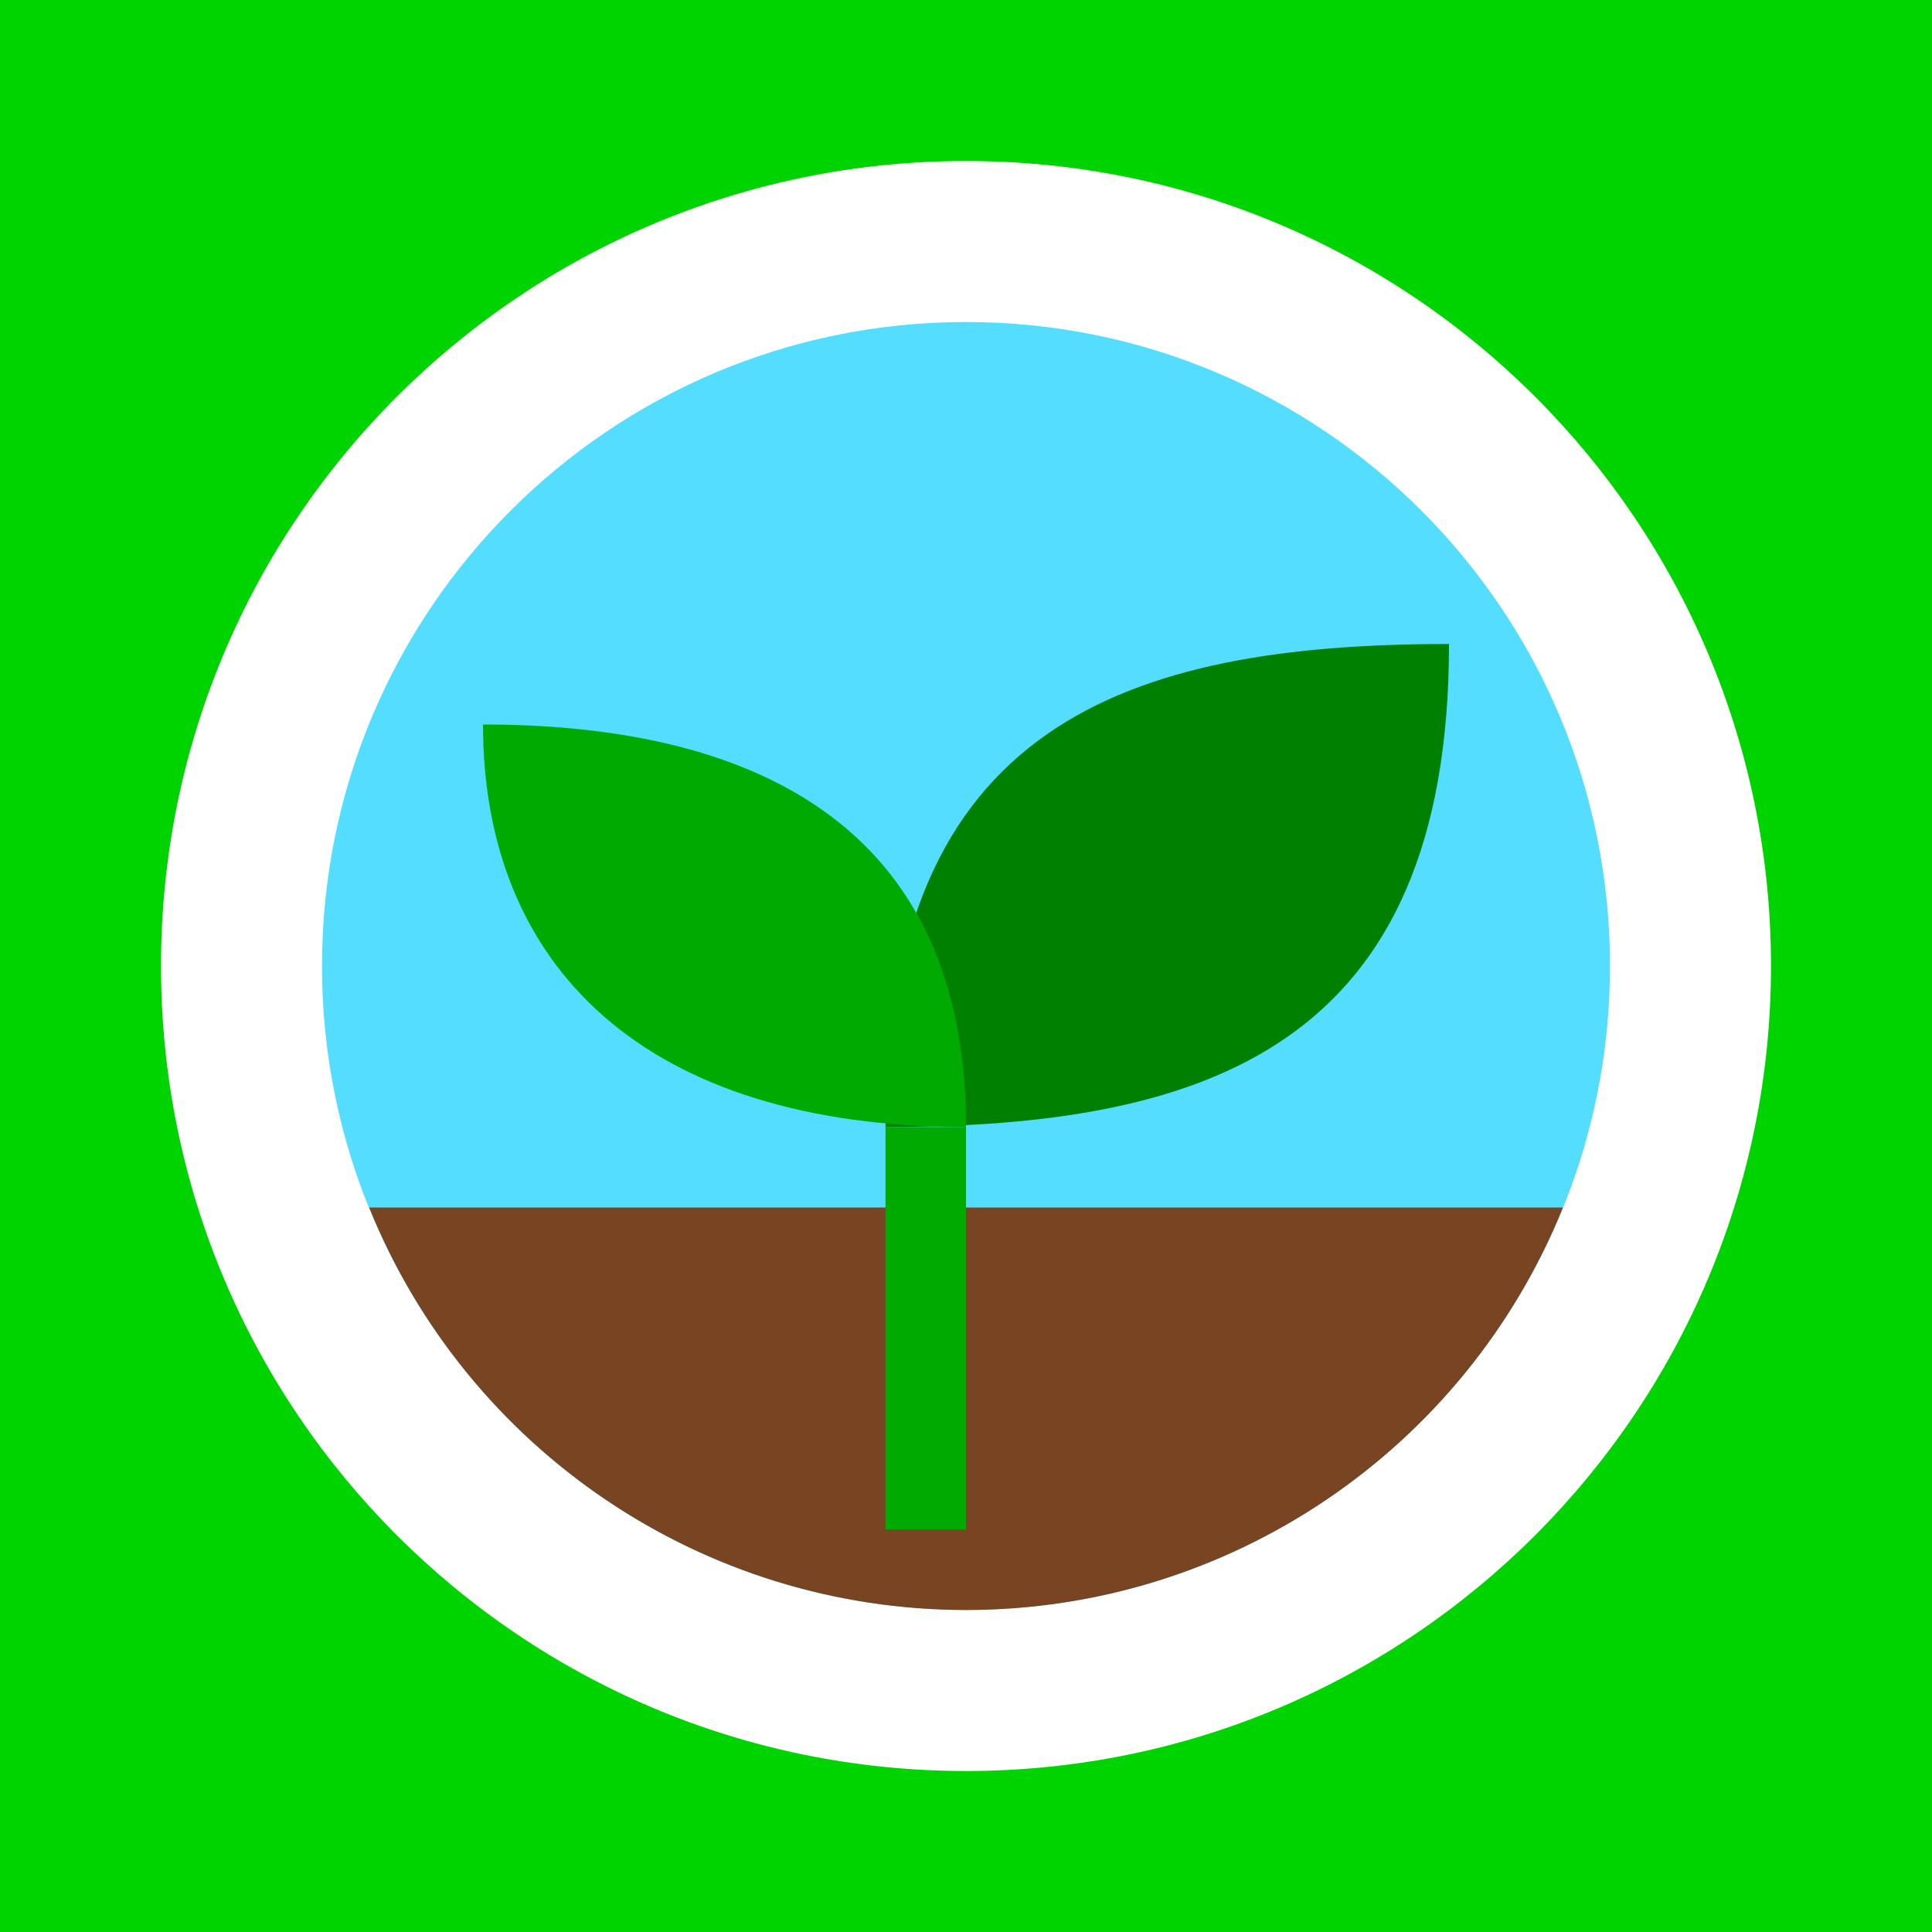
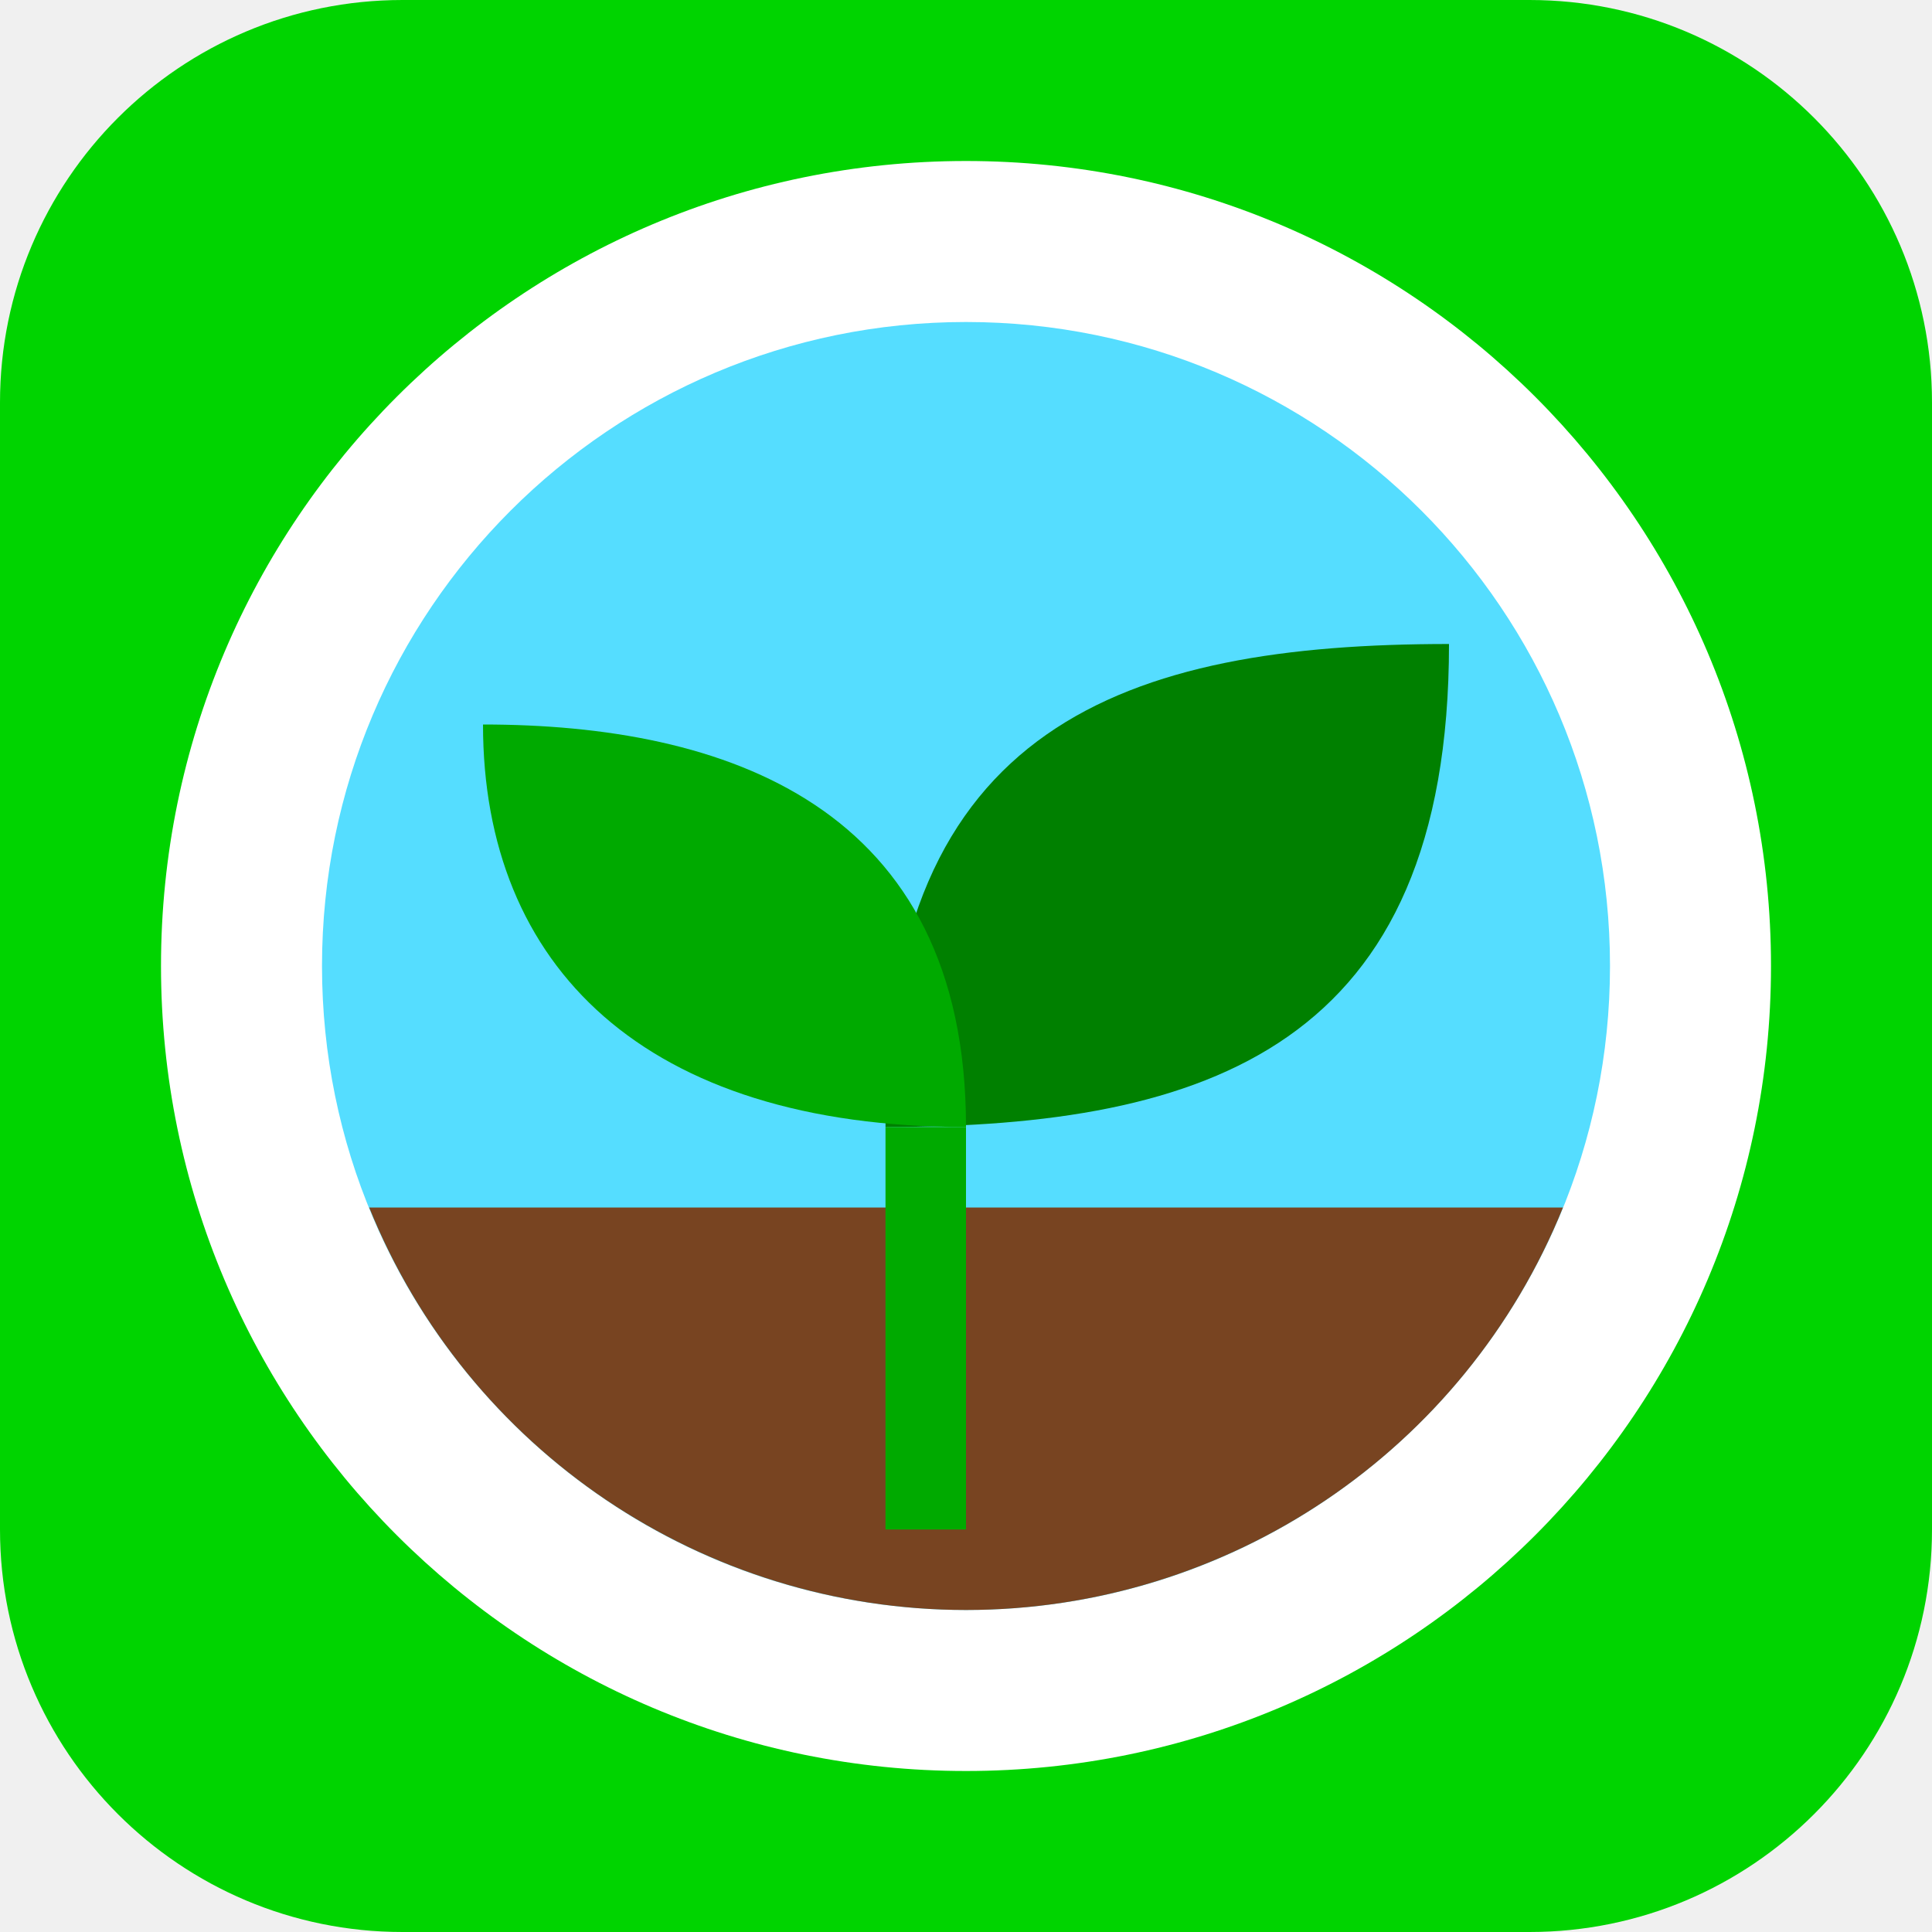
<svg xmlns="http://www.w3.org/2000/svg" width="24" height="24" viewBox="0 0 24 24" version="1.1" id="svg6">
  <defs id="defs10" />
  <path style="fill:#ffffff;stroke:none;stroke-width:1px;stroke-linecap:butt;stroke-linejoin:miter;stroke-opacity:1" d="m 14,20 c -3.864,1.035 -6.876,-1.464 -7,-3 2.898,-0.776 6.224,0.102 7,3 z" id="path955" />
  <path id="path885" style="fill:#ffffff;stroke-width:0.898" d="M 9.5 6 C 7 6 4 7 2 12 C 4 17 7 18 9.5 18 C 13.642 18 17 15.314 17 12 C 17 8.686 13.642 6 9.5 6 z M 5.398 8.967 A 1 1 0 0 1 6.398 9.967 A 1 1 0 0 1 5.398 10.967 A 1 1 0 0 1 4.398 9.967 A 1 1 0 0 1 5.398 8.967 z " />
  <path id="path931" style="fill:#ffffff;stroke:none;stroke-width:1px;stroke-linecap:butt;stroke-linejoin:miter;stroke-opacity:1" d="m 22,7 c -3,1e-7 -5,2 -5,5 0,3 2,5 5,5 C 21.729,14.497 21,12 19.016,11.979 21,12 22,10.461 22,7 Z" />
  <path style="fill:#ffffff;stroke:none;stroke-width:1px;stroke-linecap:butt;stroke-linejoin:miter;stroke-opacity:1" d="M 14,4 C 10.136,2.965 7.124,5.464 7,7 9.898,7.776 13.224,6.898 14,4 Z" id="path2352" />
  <g id="g1241" transform="translate(26)">
-     <rect style="fill:#00d400" id="rect886" width="24" height="24" x="-26" y="0" ry="0" />
+     <rect style="fill:#00d400" id="rect886" width="24" height="24" x="-26" y="0" ry="5" />
    <circle style="fill:#ffffff;stroke-width:1.333" id="path892" cx="-14" cy="12" r="10" />
    <circle style="fill:#55ddff;stroke-width:1.067" id="circle894" cx="-14" cy="12" r="8" />
    <path id="circle896" style="fill:#784421;stroke-width:1.067" d="M -21.414,15 A 8,8 0 0 0 -14,20 8,8 0 0 0 -6.584,15 Z" />
    <path style="fill:#008000;stroke:none;stroke-width:1px;stroke-linecap:butt;stroke-linejoin:miter;stroke-opacity:1" d="m -8,8 c -4,0 -7,1 -7,6 4,0 7,-1 7,-6 z" id="path902" />
    <rect style="fill:#00aa00;stroke-width:1.118" id="rect898" width="1" height="5" x="-15" y="14" />
    <path style="fill:#00aa00;stroke:none;stroke-width:1px;stroke-linecap:butt;stroke-linejoin:miter;stroke-opacity:1" d="m -20,9 c 3,0 6,1 6,5 -4,0 -6,-2 -6,-5 z" id="path900" />
  </g>
</svg>
